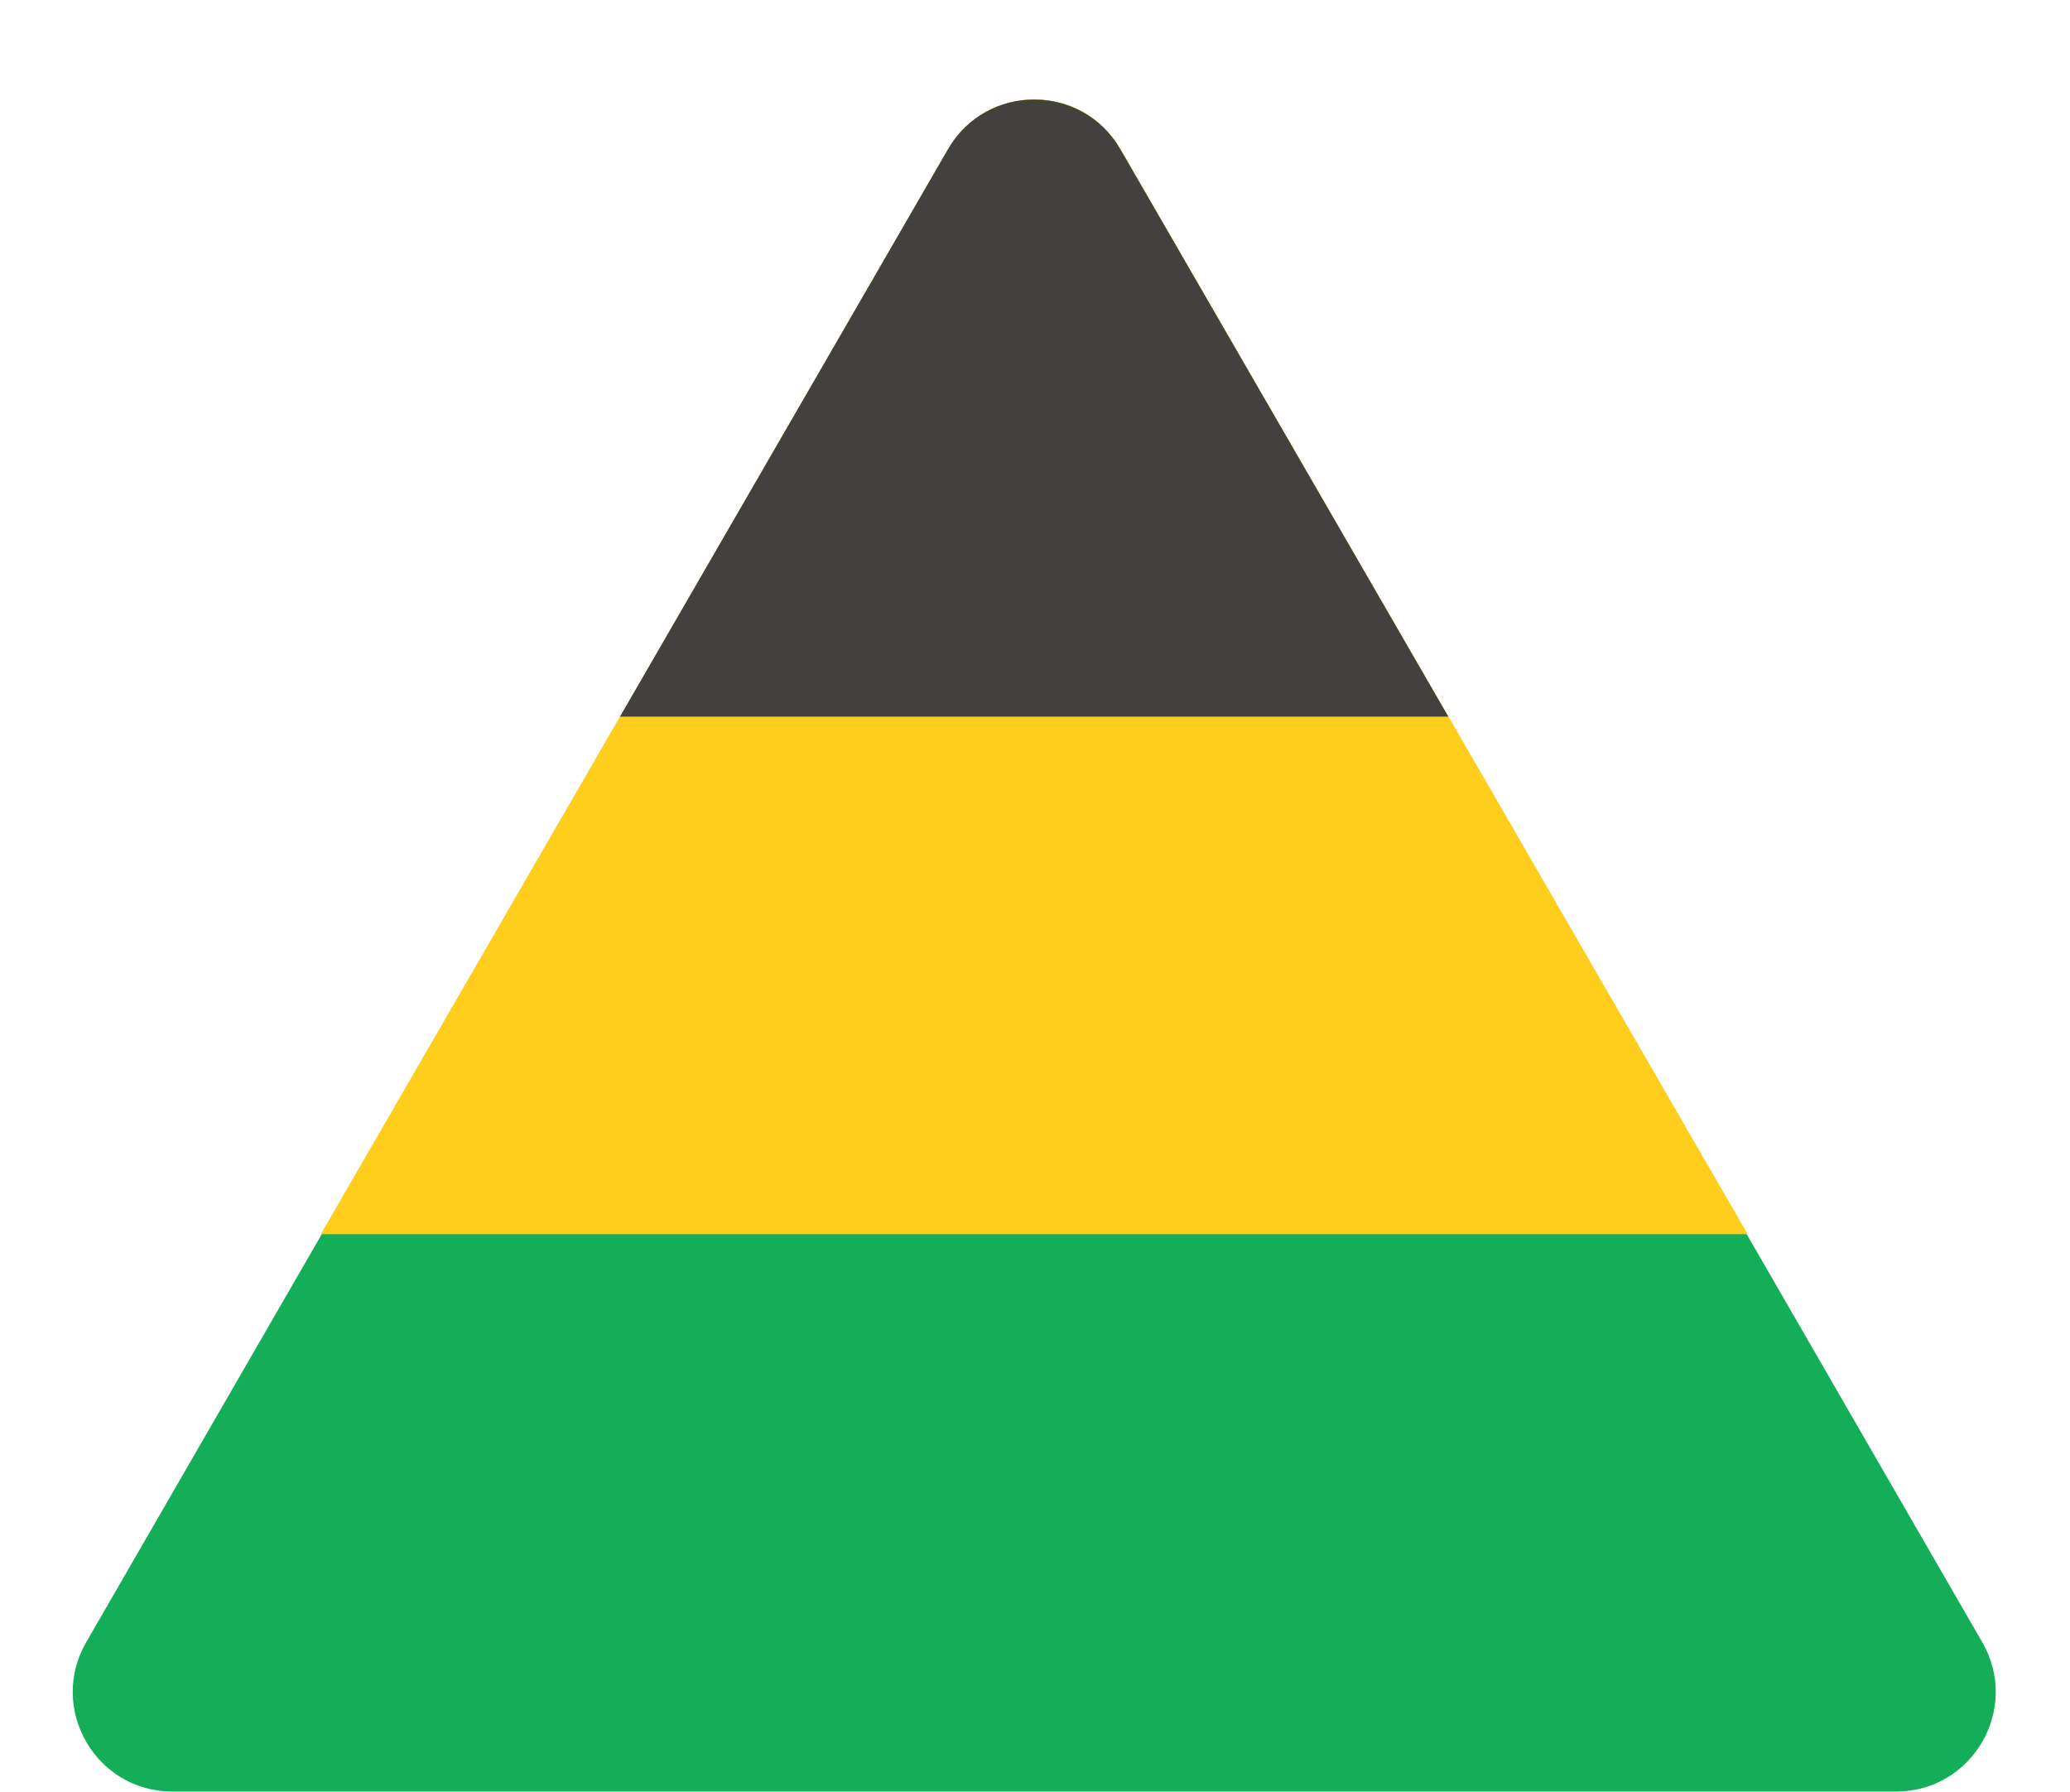
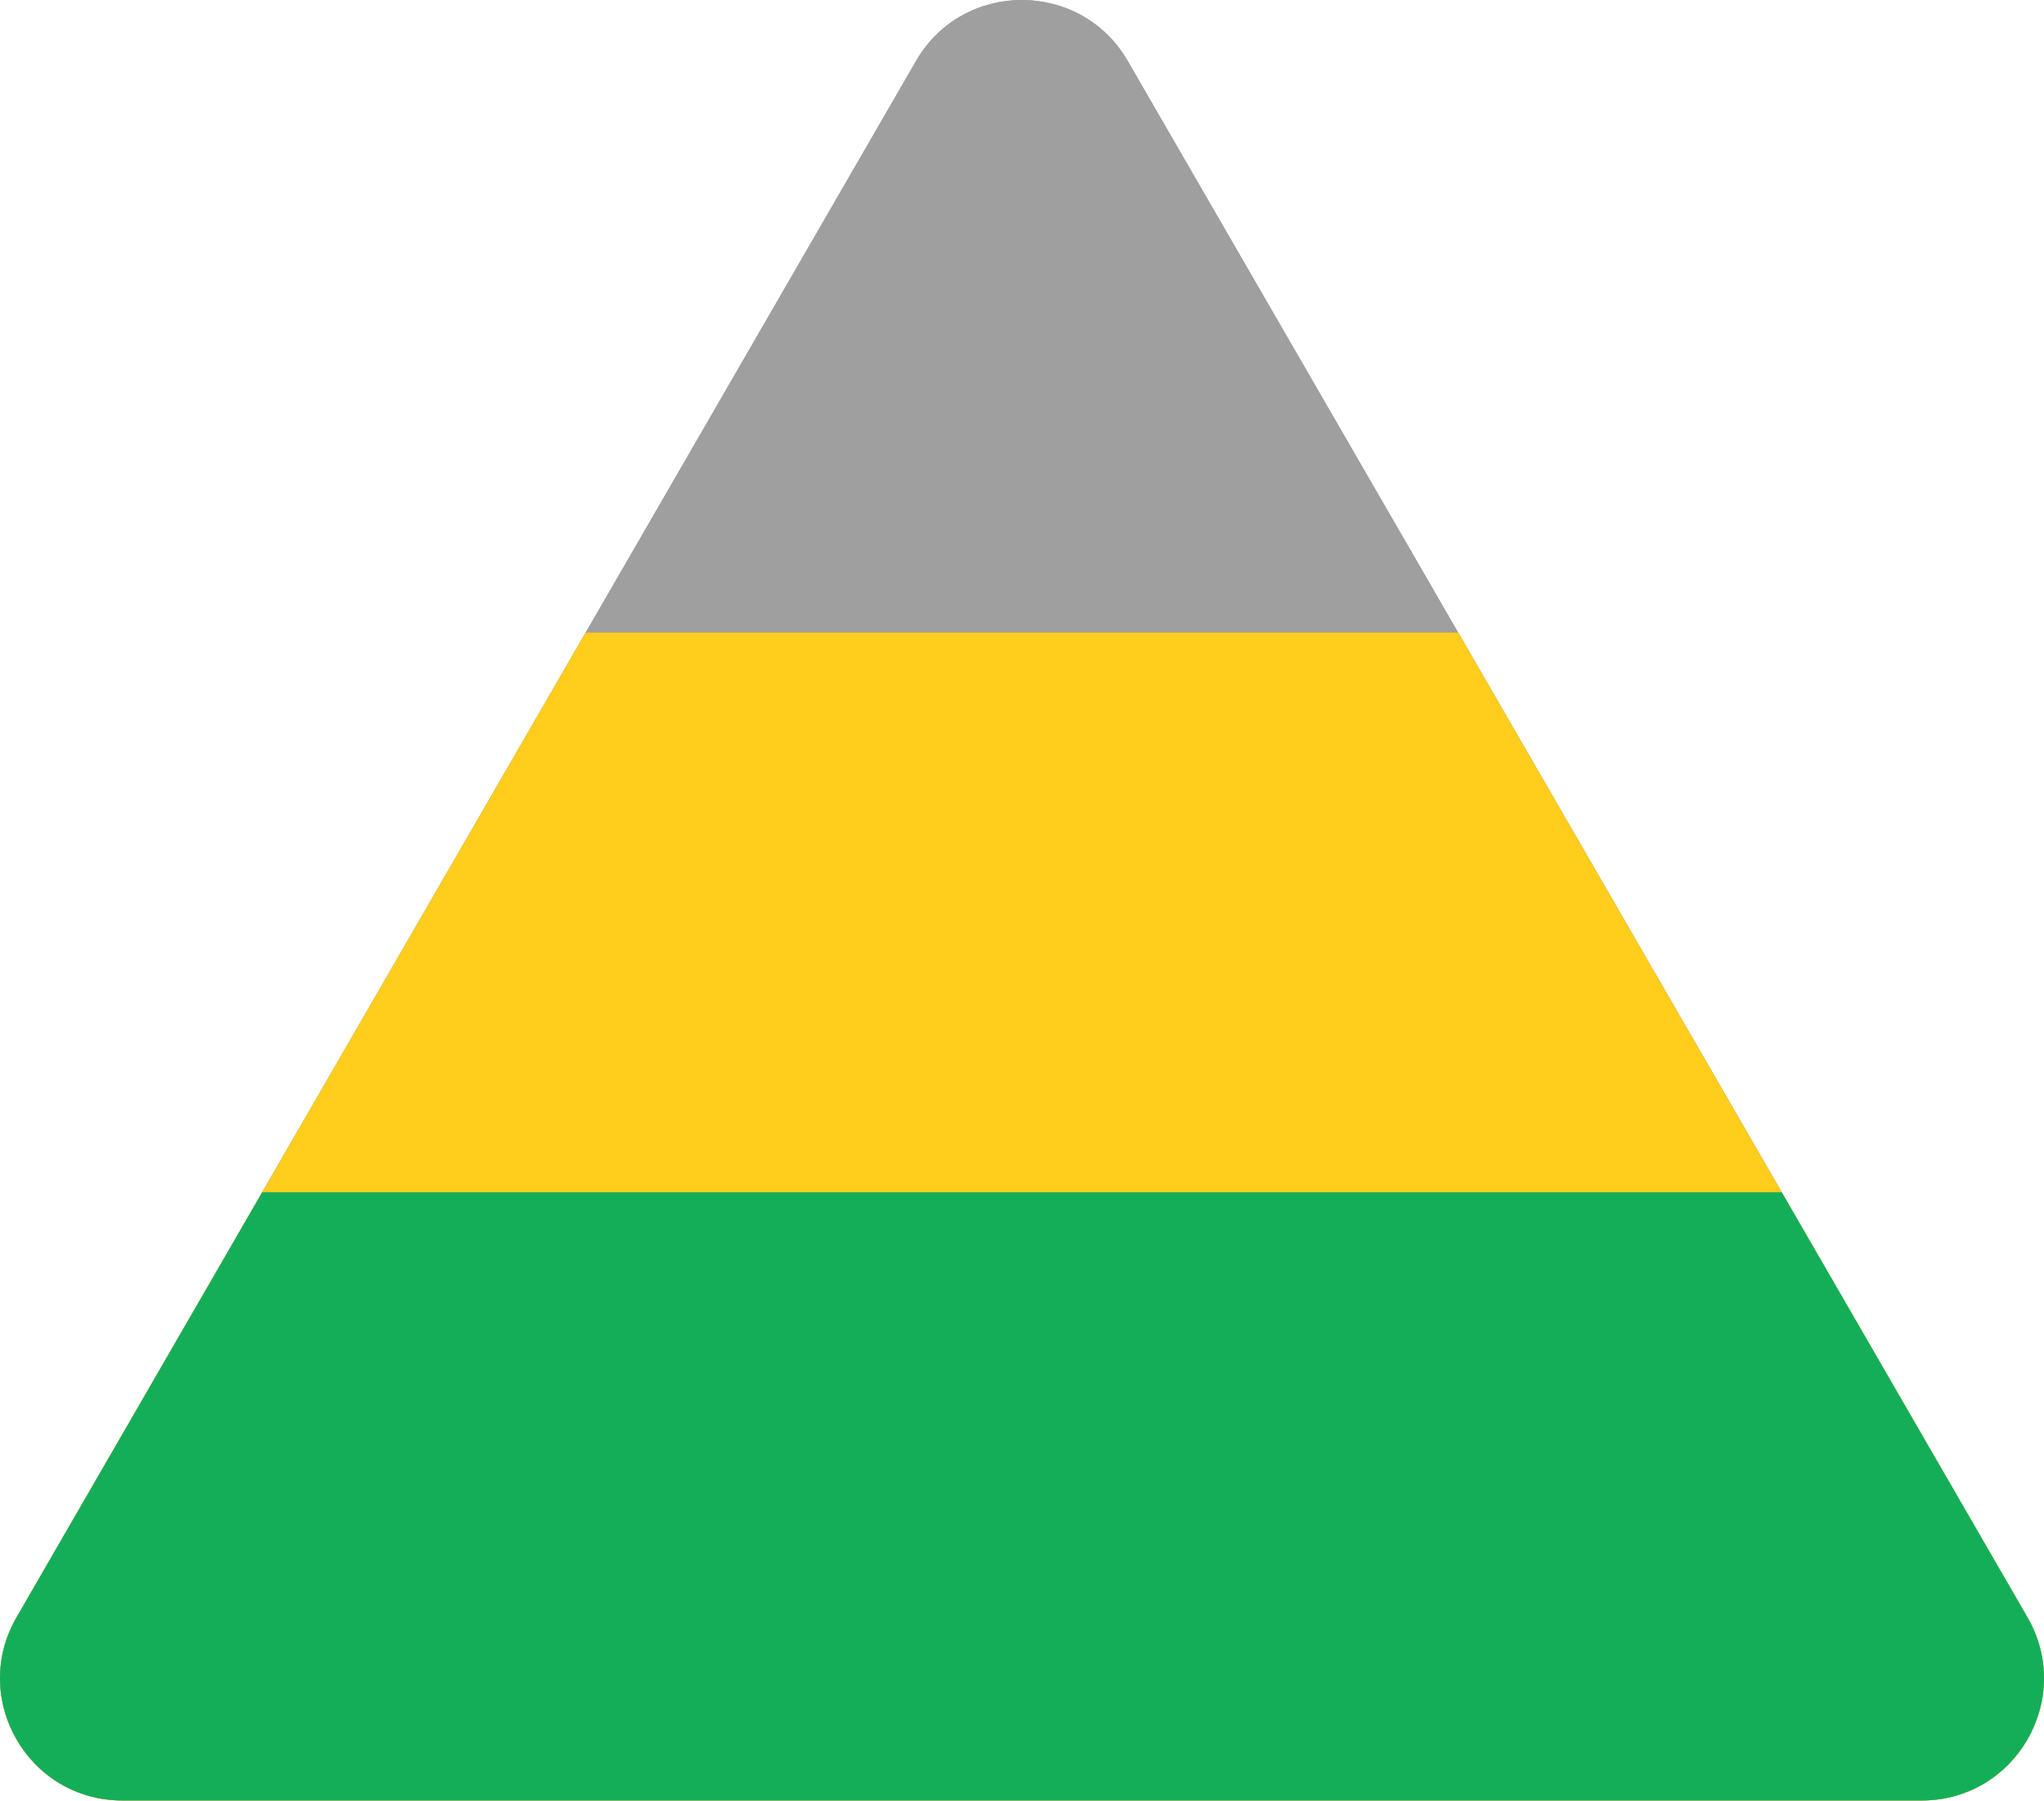
- <svg xmlns="http://www.w3.org/2000/svg" width="104" height="90" viewBox="0 0 104 90" fill="none">
-   <path d="M47.631 7.5C49.556 4.167 54.367 4.167 56.292 7.5L99.593 82.5C101.517 85.833 99.112 90 95.263 90H8.66C4.811 90 2.406 85.833 4.33 82.5L47.631 7.5Z" fill="#14AE59" />
-   <path fill-rule="evenodd" clip-rule="evenodd" d="M47.633 7.487C49.558 4.157 54.365 4.157 56.29 7.487L87.805 62H16.118L47.633 7.487Z" fill="#FFCD1C" />
-   <path fill-rule="evenodd" clip-rule="evenodd" d="M47.63 7.497C49.555 4.168 54.362 4.168 56.287 7.497L72.765 36H31.151L47.63 7.497Z" fill="#434040" />
+ <svg xmlns="http://www.w3.org/2000/svg" width="84" height="74" viewBox="0 0 84 74" fill="none">
+   <path d="M37.645 2.506C39.574 -0.835 44.416 -0.835 46.345 2.506L83.321 66.474C85.25 69.816 82.839 74 78.972 74H5.028C1.161 74 -1.25 69.816 0.679 66.474L37.645 2.506Z" fill="#9F9F9F" />
+   <path d="M37.645 2.506C39.574 -0.835 44.416 -0.835 46.345 2.506L83.321 66.474C85.25 69.816 82.839 74 78.972 74H5.028C1.161 74 -1.25 69.816 0.679 66.474L37.645 2.506Z" fill="#9F9F9F" />
+   <path fill-rule="evenodd" clip-rule="evenodd" d="M24.068 26L0.679 66.474C-1.25 69.816 1.161 74 5.028 74H78.972C82.839 74 85.25 69.816 83.321 66.474L59.925 26H24.068Z" fill="#FFCD1C" />
+   <path fill-rule="evenodd" clip-rule="evenodd" d="M10.777 49L0.679 66.474C-1.25 69.816 1.161 74 5.028 74H78.972C82.839 74 85.25 69.816 83.321 66.474L73.22 49H10.777Z" fill="#14AE59" />
</svg>
